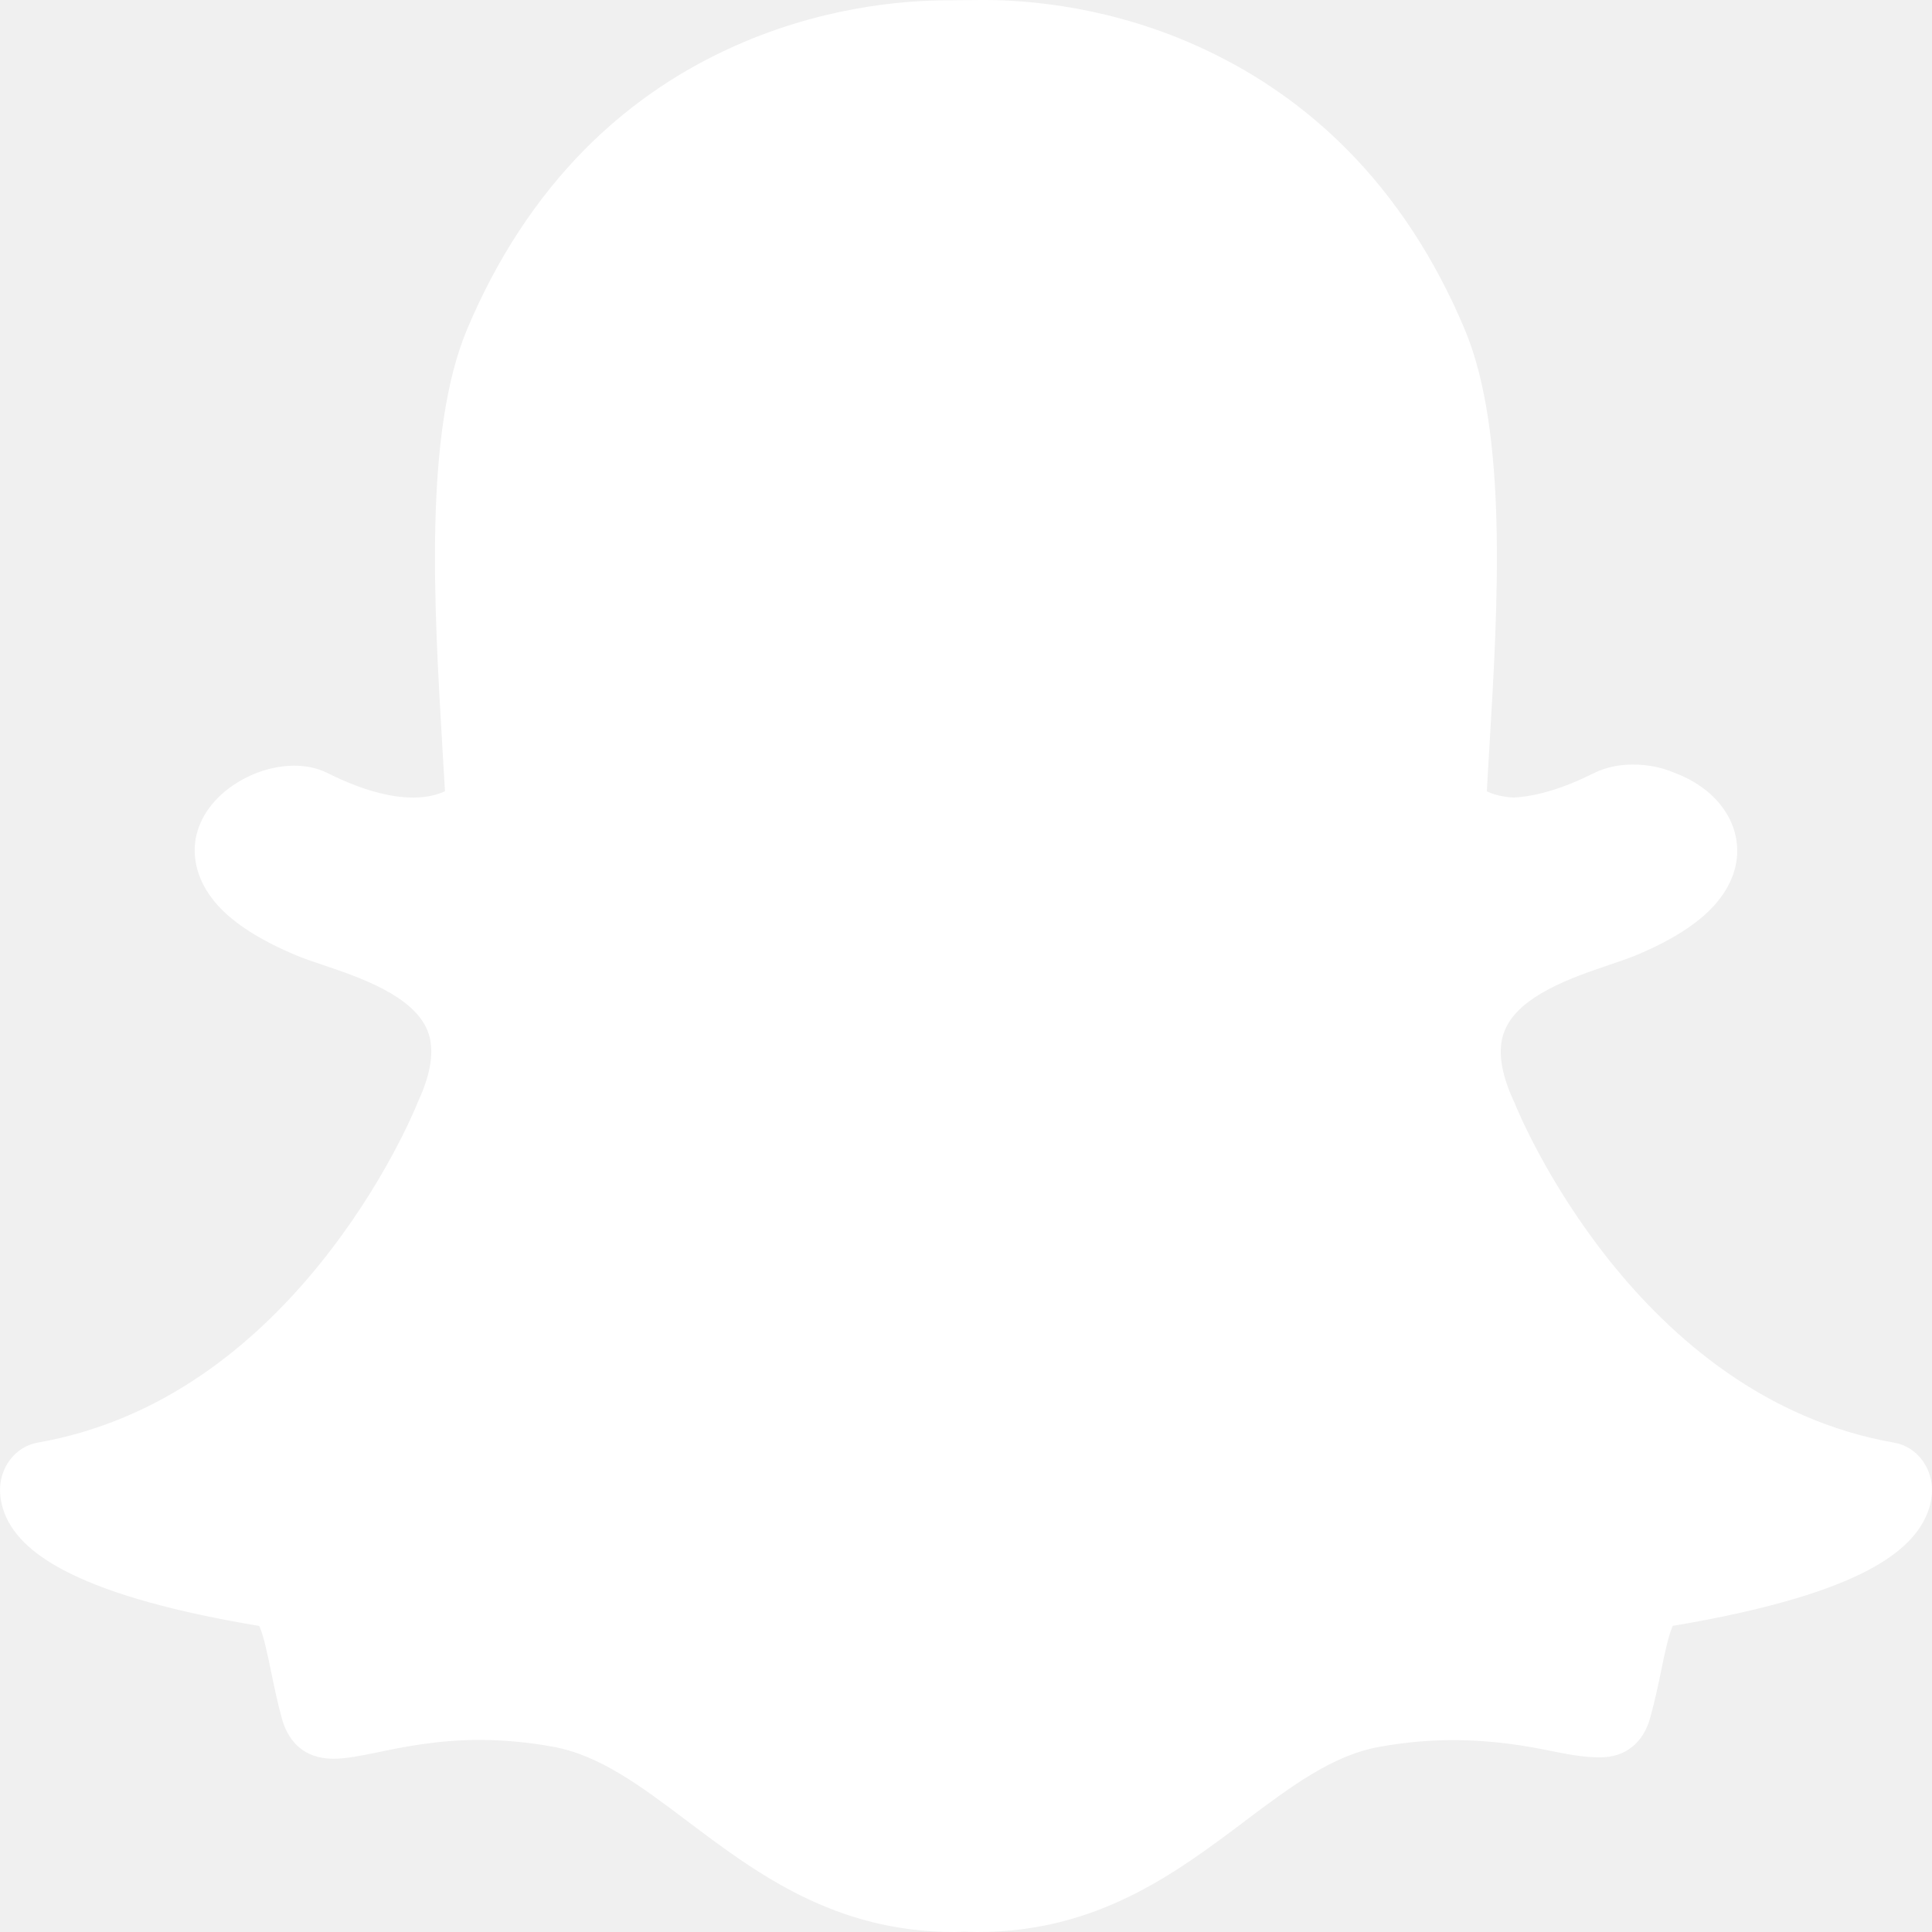
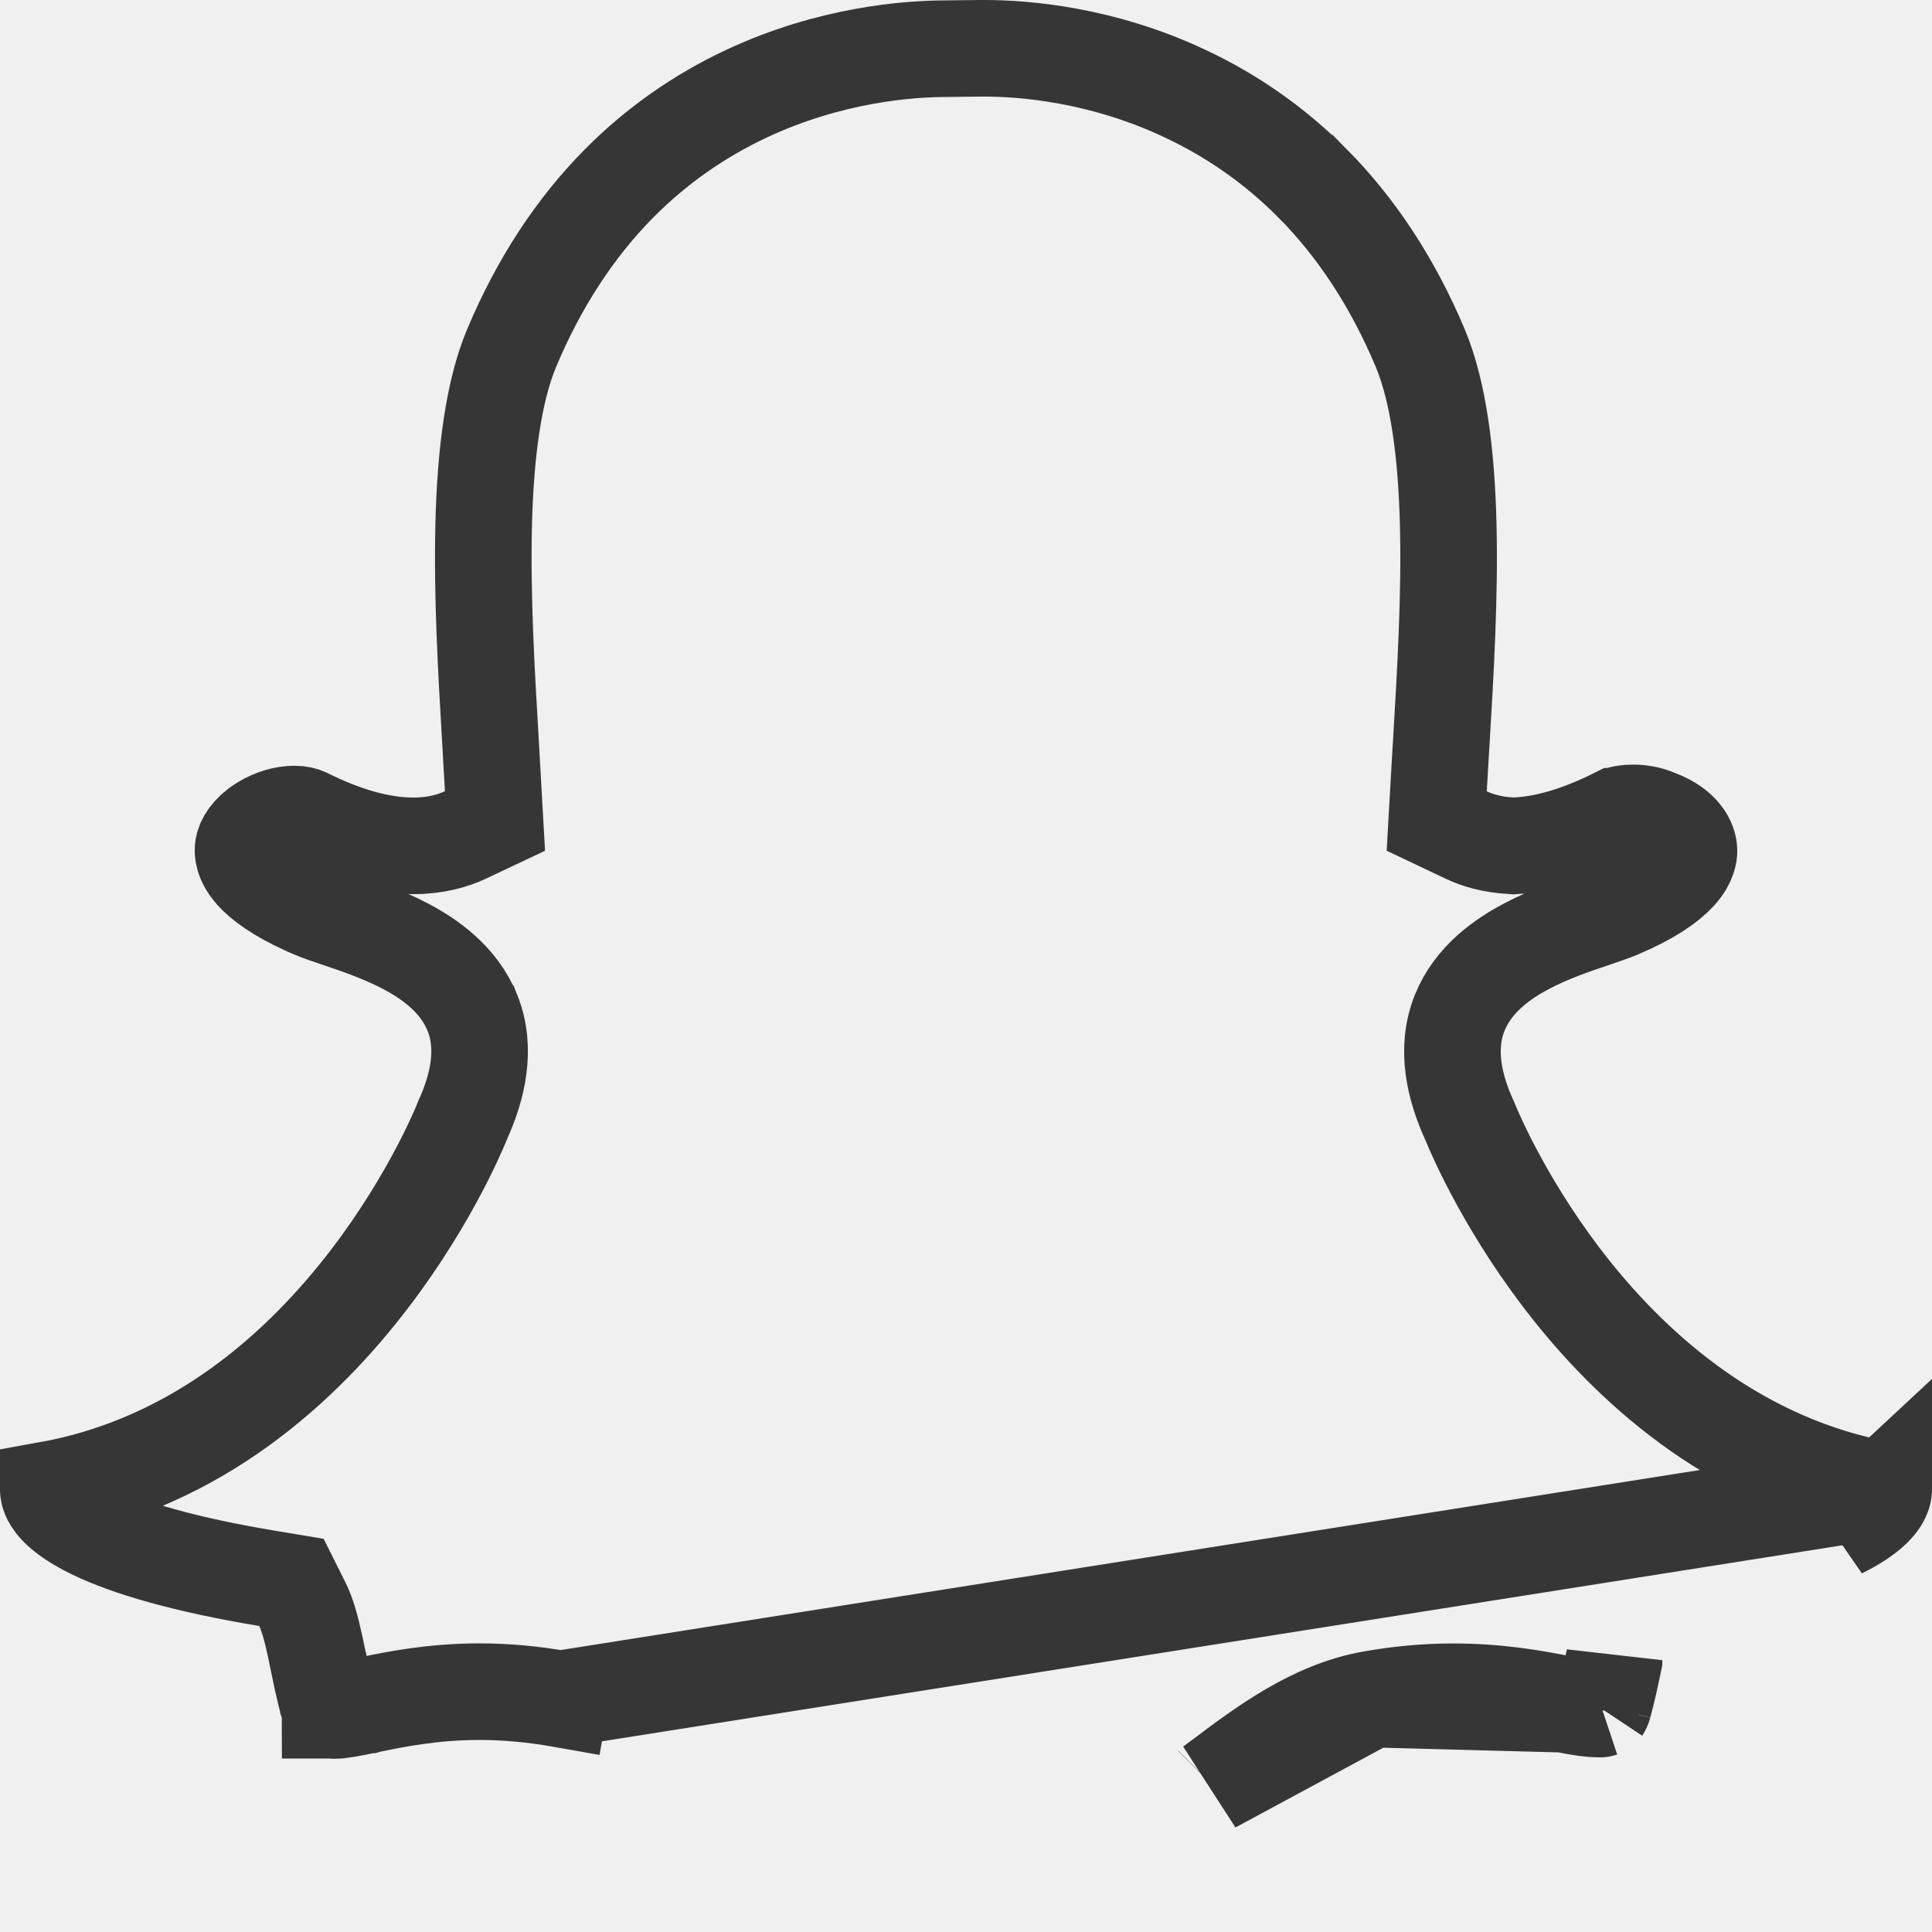
- <svg xmlns="http://www.w3.org/2000/svg" width="22" height="22" viewBox="0 0 22 22" fill="none">
-   <path d="M21.569 16.428C18.628 15.912 17.302 12.698 17.248 12.562C17.244 12.553 17.241 12.544 17.236 12.536C17.086 12.21 17.05 11.942 17.133 11.738C17.294 11.336 17.91 11.128 18.317 10.99C18.435 10.95 18.546 10.912 18.639 10.874C19.04 10.705 19.326 10.522 19.516 10.315C19.741 10.067 19.785 9.83 19.782 9.676C19.776 9.3 19.506 8.966 19.076 8.803C18.931 8.74 18.765 8.706 18.597 8.706C18.483 8.706 18.313 8.722 18.152 8.803C17.808 8.975 17.5 9.068 17.235 9.082C17.094 9.074 16.995 9.042 16.931 9.011C16.939 8.865 16.947 8.713 16.957 8.558L16.961 8.491C17.056 6.902 17.173 4.927 16.68 3.753C16.343 2.949 15.891 2.259 15.334 1.698C14.868 1.229 14.326 0.848 13.724 0.566C12.678 0.073 11.701 0 11.212 0H11.21C11.191 0 11.173 0 11.157 0C11.021 0.001 10.799 0.004 10.779 0.004C10.29 0.004 9.313 0.078 8.264 0.571C7.663 0.852 7.124 1.232 6.659 1.701C6.105 2.262 5.654 2.951 5.318 3.752C4.826 4.924 4.943 6.899 5.036 8.486V8.489C5.046 8.659 5.057 8.837 5.067 9.01C4.995 9.043 4.878 9.082 4.706 9.082C4.429 9.082 4.099 8.988 3.726 8.801C3.616 8.747 3.491 8.719 3.353 8.719C3.132 8.719 2.897 8.788 2.695 8.916C2.439 9.076 2.274 9.3 2.228 9.551C2.2 9.715 2.201 10.042 2.542 10.374C2.73 10.556 3.005 10.724 3.362 10.874C3.455 10.914 3.566 10.95 3.683 10.99C4.09 11.128 4.708 11.336 4.869 11.738C4.95 11.942 4.914 12.21 4.764 12.536C4.76 12.544 4.756 12.553 4.753 12.562C4.715 12.656 4.364 13.499 3.645 14.389C3.236 14.896 2.787 15.319 2.308 15.648C1.724 16.05 1.093 16.311 0.431 16.427C0.171 16.472 -0.014 16.718 0.001 16.999C0.005 17.079 0.023 17.16 0.054 17.238V17.239C0.16 17.502 0.404 17.723 0.8 17.918C1.284 18.157 2.007 18.358 2.952 18.515C3 18.612 3.049 18.854 3.084 19.02C3.12 19.196 3.157 19.378 3.21 19.57C3.268 19.778 3.417 20.027 3.8 20.027C3.946 20.027 4.112 19.992 4.306 19.953C4.589 19.894 4.977 19.813 5.46 19.813C5.728 19.813 6.006 19.838 6.285 19.888C6.824 19.983 7.289 20.332 7.826 20.737C8.613 21.33 9.504 22 10.865 22C10.902 22 10.94 21.998 10.977 21.996C11.021 21.998 11.077 22 11.135 22C12.496 22 13.387 21.33 14.174 20.739L14.175 20.737C14.713 20.334 15.177 19.985 15.716 19.89C15.996 19.84 16.273 19.815 16.541 19.815C17.003 19.815 17.369 19.878 17.695 19.945C17.908 19.989 18.073 20.011 18.201 20.011H18.214H18.226C18.506 20.011 18.713 19.847 18.791 19.561C18.843 19.372 18.881 19.196 18.918 19.015C18.949 18.86 19.002 18.61 19.048 18.514C19.993 18.355 20.716 18.156 21.2 17.917C21.595 17.722 21.838 17.5 21.944 17.239C21.976 17.162 21.995 17.081 21.999 16.997C22.014 16.72 21.829 16.472 21.569 16.428Z" fill="white" />
+ <svg xmlns="http://www.w3.org/2000/svg" width="20" height="20" viewBox="0 0 20 20" fill="none">
+   <path d="M19.5 15.423C18.008 15.154 16.947 14.21 16.269 13.36C15.62 12.546 15.284 11.773 15.222 11.622L15.215 11.605C15.057 11.262 14.96 10.859 15.111 10.484C15.252 10.133 15.562 9.923 15.795 9.799C16.035 9.671 16.299 9.582 16.478 9.522L16.491 9.517L16.493 9.517C16.601 9.48 16.686 9.451 16.752 9.424C17.08 9.286 17.267 9.154 17.373 9.04C17.431 8.976 17.457 8.923 17.469 8.888C17.482 8.851 17.485 8.823 17.484 8.805C17.483 8.719 17.417 8.566 17.165 8.47L17.153 8.466L17.142 8.461C17.077 8.433 16.994 8.415 16.907 8.415C16.878 8.415 16.844 8.417 16.81 8.423C16.776 8.429 16.748 8.438 16.726 8.45L16.725 8.45C16.376 8.624 16.027 8.739 15.693 8.755L15.667 8.757L15.642 8.755C15.448 8.745 15.294 8.699 15.176 8.643L14.873 8.499L14.892 8.164C14.894 8.14 14.895 8.117 14.896 8.093C14.902 7.982 14.909 7.867 14.916 7.749L14.92 7.689C14.92 7.689 14.92 7.688 14.92 7.688C14.963 6.963 15.01 6.174 14.992 5.436C14.974 4.688 14.889 4.05 14.703 3.605L14.703 3.605C14.419 2.928 14.042 2.356 13.586 1.896L13.585 1.896C13.203 1.511 12.759 1.199 12.265 0.968L12.263 0.967C11.401 0.561 10.593 0.5 10.193 0.5H10.191H10.191H10.191H10.191H10.191H10.191H10.191H10.191H10.19H10.19H10.19H10.19H10.19H10.19H10.19H10.19H10.19H10.19H10.189H10.189H10.189H10.189H10.189H10.189H10.189H10.189H10.189H10.188H10.188H10.188H10.188H10.188H10.188H10.188H10.188H10.188H10.188H10.188H10.187H10.187H10.187H10.187H10.187H10.187H10.187H10.187H10.187H10.187H10.186H10.186H10.186H10.186H10.186H10.186H10.186H10.186H10.186H10.185H10.185H10.185H10.185H10.185H10.185H10.185H10.185H10.185H10.185H10.184H10.184H10.184H10.184H10.184H10.184H10.184H10.184H10.184H10.184H10.183H10.183H10.183H10.183H10.183H10.183H10.183H10.183H10.183H10.182H10.182H10.182H10.182H10.182H10.182H10.182H10.182H10.182H10.182H10.181H10.181H10.181H10.181H10.181H10.181H10.181H10.181H10.181H10.181H10.181H10.181H10.18H10.18H10.18H10.18H10.18H10.18H10.18H10.18H10.18H10.18H10.179H10.179H10.179H10.179H10.179H10.179H10.179H10.179H10.179H10.178H10.178H10.178H10.178H10.178H10.178H10.178H10.178H10.178H10.178H10.178H10.177H10.177H10.177H10.177H10.177H10.177H10.177H10.177H10.177H10.177H10.176H10.176H10.176H10.176H10.176H10.176H10.176H10.176H10.176H10.175H10.175H10.175H10.175H10.175H10.175H10.175H10.175H10.175H10.175H10.175H10.174H10.174H10.174H10.174H10.174H10.174H10.174H10.174H10.174H10.174H10.174H10.173H10.173H10.173H10.173H10.173H10.173H10.173H10.173H10.173H10.172H10.172H10.172H10.172H10.172H10.172H10.172H10.172H10.172H10.172H10.171H10.171H10.171H10.171H10.171H10.171H10.171H10.171H10.171H10.171H10.171H10.171H10.17H10.17H10.17H10.17H10.17H10.17H10.17H10.17H10.17H10.169H10.169H10.169H10.169H10.169H10.169H10.169H10.169H10.169H10.169H10.168H10.168H10.168H10.168H10.168H10.168H10.168H10.168H10.168H10.168H10.168H10.168H10.167H10.167H10.167H10.167H10.167H10.167H10.167H10.167H10.167H10.166H10.166H10.166H10.166H10.166H10.166H10.166H10.166H10.166H10.166H10.166H10.165H10.165H10.165H10.165H10.165H10.165H10.165H10.165H10.165H10.165H10.165H10.164H10.164H10.164H10.164H10.164H10.164H10.164H10.164H10.164H10.164H10.164H10.163H10.163H10.163H10.163H10.163H10.163H10.163H10.163H10.163H10.162H10.162H10.162H10.162H10.162H10.162H10.162H10.162H10.162H10.162H10.162H10.162H10.161H10.161H10.161H10.161H10.161H10.161H10.161H10.161H10.161H10.161H10.161H10.16H10.16H10.16H10.16H10.16H10.16H10.16H10.16H10.16H10.159H10.159H10.159H10.159H10.159H10.159H10.159H10.159H10.159H10.159H10.159H10.159H10.158H10.158H10.158H10.158H10.158H10.158H10.158H10.158H10.158H10.158H10.158H10.157H10.157H10.157H10.157H10.157H10.157H10.157H10.157H10.157H10.157H10.156H10.156H10.156H10.156H10.156H10.156H10.156H10.156H10.156H10.156H10.156H10.155H10.155H10.155H10.155H10.155H10.155H10.155H10.155H10.155H10.155H10.155H10.155H10.154H10.154H10.154H10.154H10.154H10.154H10.154H10.154H10.154H10.153H10.153H10.153H10.153H10.153H10.153H10.153H10.153H10.153H10.153H10.153H10.152H10.152H10.152H10.152H10.152H10.152H10.152H10.152H10.152H10.152H10.152H10.152H10.151H10.151H10.151H10.151H10.151H10.151H10.151H10.151H10.151H10.151H10.15H10.15H10.15H10.15H10.15H10.15H10.15H10.15H10.15H10.15H10.15H10.149H10.149H10.149H10.149H10.149H10.149H10.149H10.149H10.149H10.149H10.149H10.149H10.149H10.148H10.148H10.148H10.148H10.148H10.148H10.148H10.148H10.148H10.148H10.148H10.147H10.147H10.147H10.147H10.147H10.147H10.147H10.147H10.147H10.147H10.146H10.146H10.146H10.146H10.146H10.146H10.146H10.146H10.146H10.146H10.146H10.146H10.145H10.145H10.145H10.145C10.094 0.501 10.025 0.501 9.963 0.502C9.882 0.503 9.811 0.504 9.799 0.504C9.4 0.504 8.591 0.565 7.725 0.971L7.725 0.971C7.231 1.203 6.79 1.514 6.409 1.898C5.954 2.358 5.579 2.929 5.296 3.604L5.296 3.604C5.11 4.048 5.025 4.686 5.007 5.433C4.989 6.171 5.035 6.96 5.078 7.685L5.079 7.7V7.703C5.082 7.766 5.086 7.833 5.09 7.901C5.095 7.989 5.101 8.079 5.105 8.163L5.124 8.499L4.819 8.643C4.691 8.703 4.513 8.756 4.278 8.756C3.92 8.756 3.542 8.637 3.165 8.449C3.141 8.438 3.104 8.427 3.048 8.427C2.947 8.427 2.825 8.46 2.717 8.528L2.715 8.529C2.578 8.615 2.53 8.707 2.518 8.77C2.515 8.789 2.512 8.823 2.525 8.868C2.536 8.909 2.566 8.981 2.659 9.072C2.771 9.179 2.96 9.303 3.25 9.424L3.251 9.425C3.308 9.449 3.379 9.473 3.478 9.507C3.488 9.51 3.498 9.513 3.509 9.517C3.509 9.517 3.509 9.517 3.509 9.517L3.523 9.522C3.702 9.582 3.965 9.672 4.205 9.799C4.439 9.923 4.749 10.133 4.89 10.485L4.891 10.486C5.039 10.858 4.944 11.257 4.788 11.598L4.784 11.61C4.74 11.716 4.399 12.533 3.702 13.396C3.305 13.888 2.861 14.308 2.382 14.637C1.8 15.037 1.167 15.302 0.5 15.422C0.5 15.423 0.5 15.425 0.5 15.426L0.5 15.428C0.501 15.444 0.505 15.463 0.513 15.482L0.52 15.5C0.557 15.577 0.659 15.698 0.948 15.841L0.948 15.841C1.323 16.026 1.924 16.199 2.765 16.339L3.017 16.381L3.131 16.609C3.181 16.711 3.215 16.84 3.234 16.92C3.256 17.009 3.276 17.105 3.29 17.177L3.293 17.189L3.293 17.191C3.326 17.352 3.357 17.501 3.4 17.656L3.4 17.657C3.406 17.677 3.412 17.691 3.417 17.701C3.417 17.702 3.418 17.703 3.418 17.704C3.419 17.704 3.42 17.704 3.421 17.704C3.427 17.705 3.438 17.707 3.455 17.707C3.525 17.707 3.619 17.689 3.814 17.649C3.814 17.649 3.814 17.649 3.815 17.649L3.822 17.647C4.082 17.593 4.475 17.512 4.964 17.512C5.238 17.512 5.52 17.538 5.801 17.588M19.5 15.423L5.801 17.588M19.5 15.423C19.5 15.424 19.5 15.424 19.5 15.425L19.5 15.427C19.499 15.442 19.496 15.46 19.486 15.484L19.486 15.484C19.456 15.559 19.36 15.687 19.052 15.84L19.5 15.423ZM5.801 17.588C5.801 17.588 5.801 17.588 5.801 17.588L5.714 18.08L5.801 17.588L5.801 17.588ZM12.552 18.478L12.586 18.452C12.602 18.44 12.618 18.428 12.635 18.416C13.085 18.078 13.591 17.697 14.2 17.589L12.552 18.478ZM12.552 18.478L12.55 18.48L12.552 18.478ZM16.601 17.651L16.601 17.65C16.643 17.495 16.674 17.35 16.708 17.187C16.708 17.186 16.708 17.186 16.708 17.186L16.601 17.651ZM16.601 17.651C16.595 17.673 16.588 17.685 16.584 17.691M16.601 17.651L16.584 17.691M16.188 17.642C15.876 17.578 15.506 17.513 15.038 17.513C14.763 17.513 14.482 17.539 14.2 17.589L16.188 17.642ZM16.188 17.642C16.37 17.68 16.481 17.692 16.547 17.692H16.558H16.569C16.576 17.692 16.581 17.692 16.584 17.691M16.188 17.642L16.584 17.691M0.478 15.426L0.478 15.426L0.478 15.426ZM15.215 11.604L15.215 11.604L15.215 11.604Z" stroke="#363636" />
</svg>
